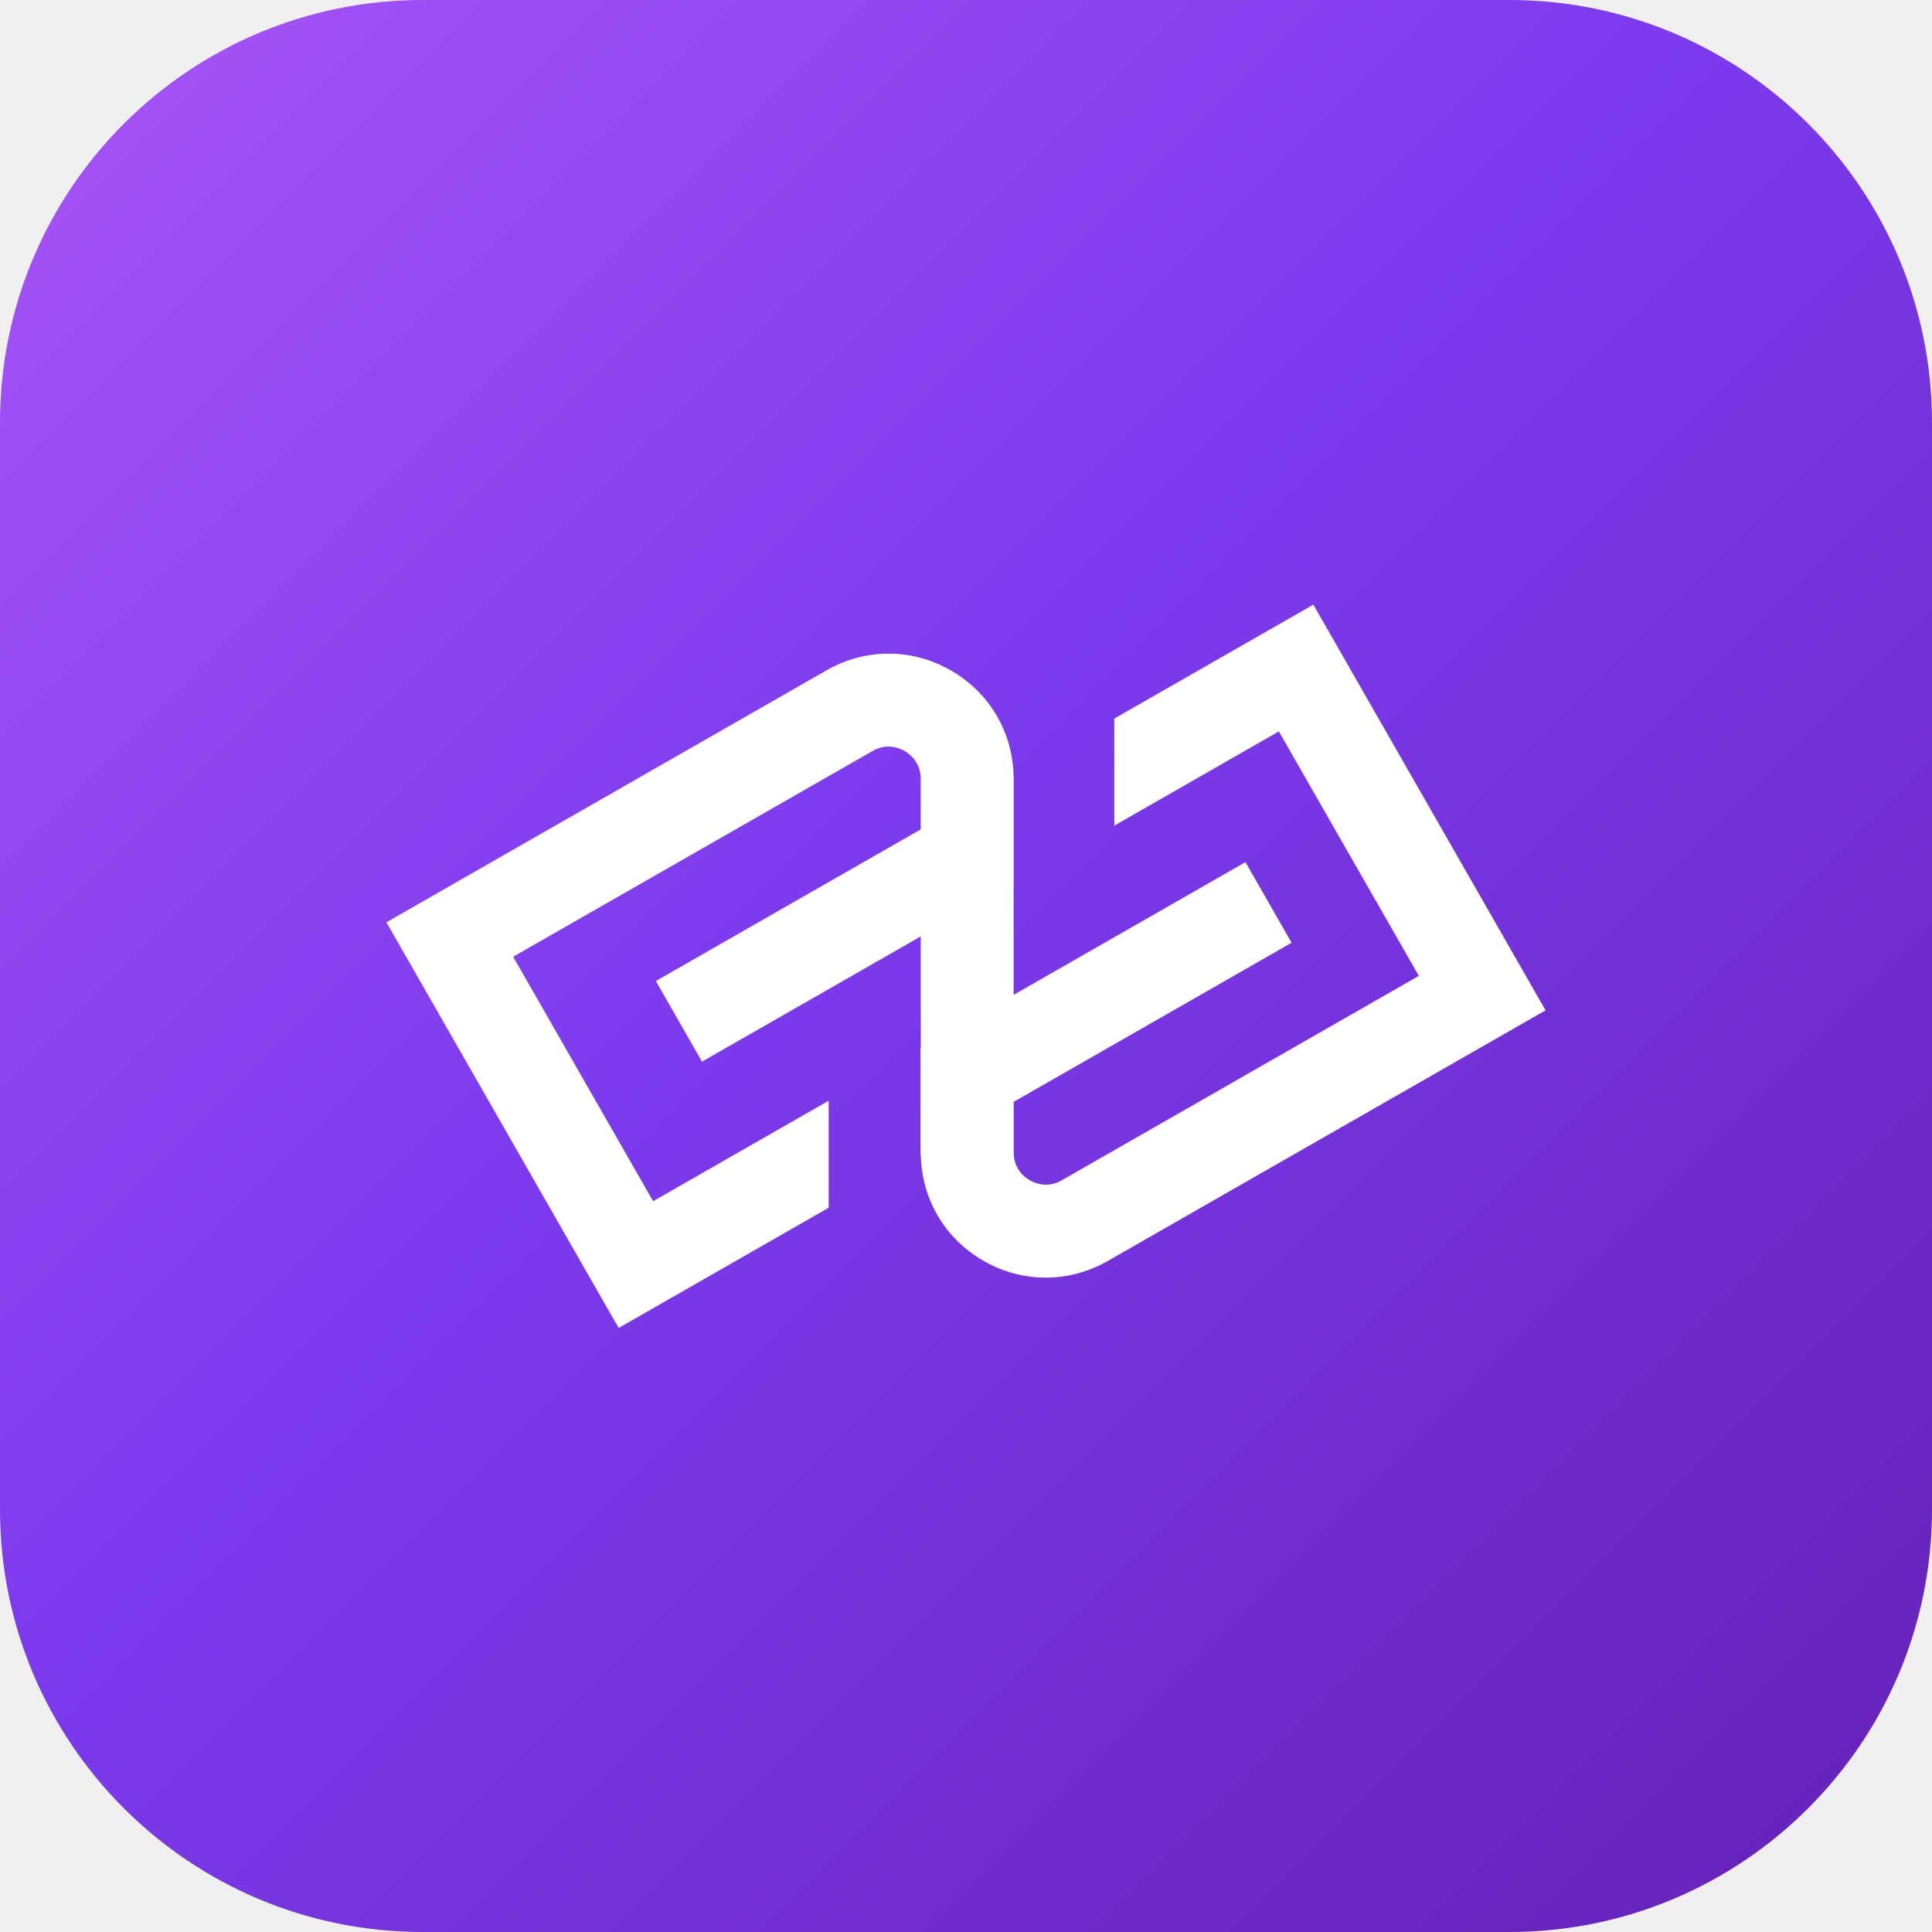
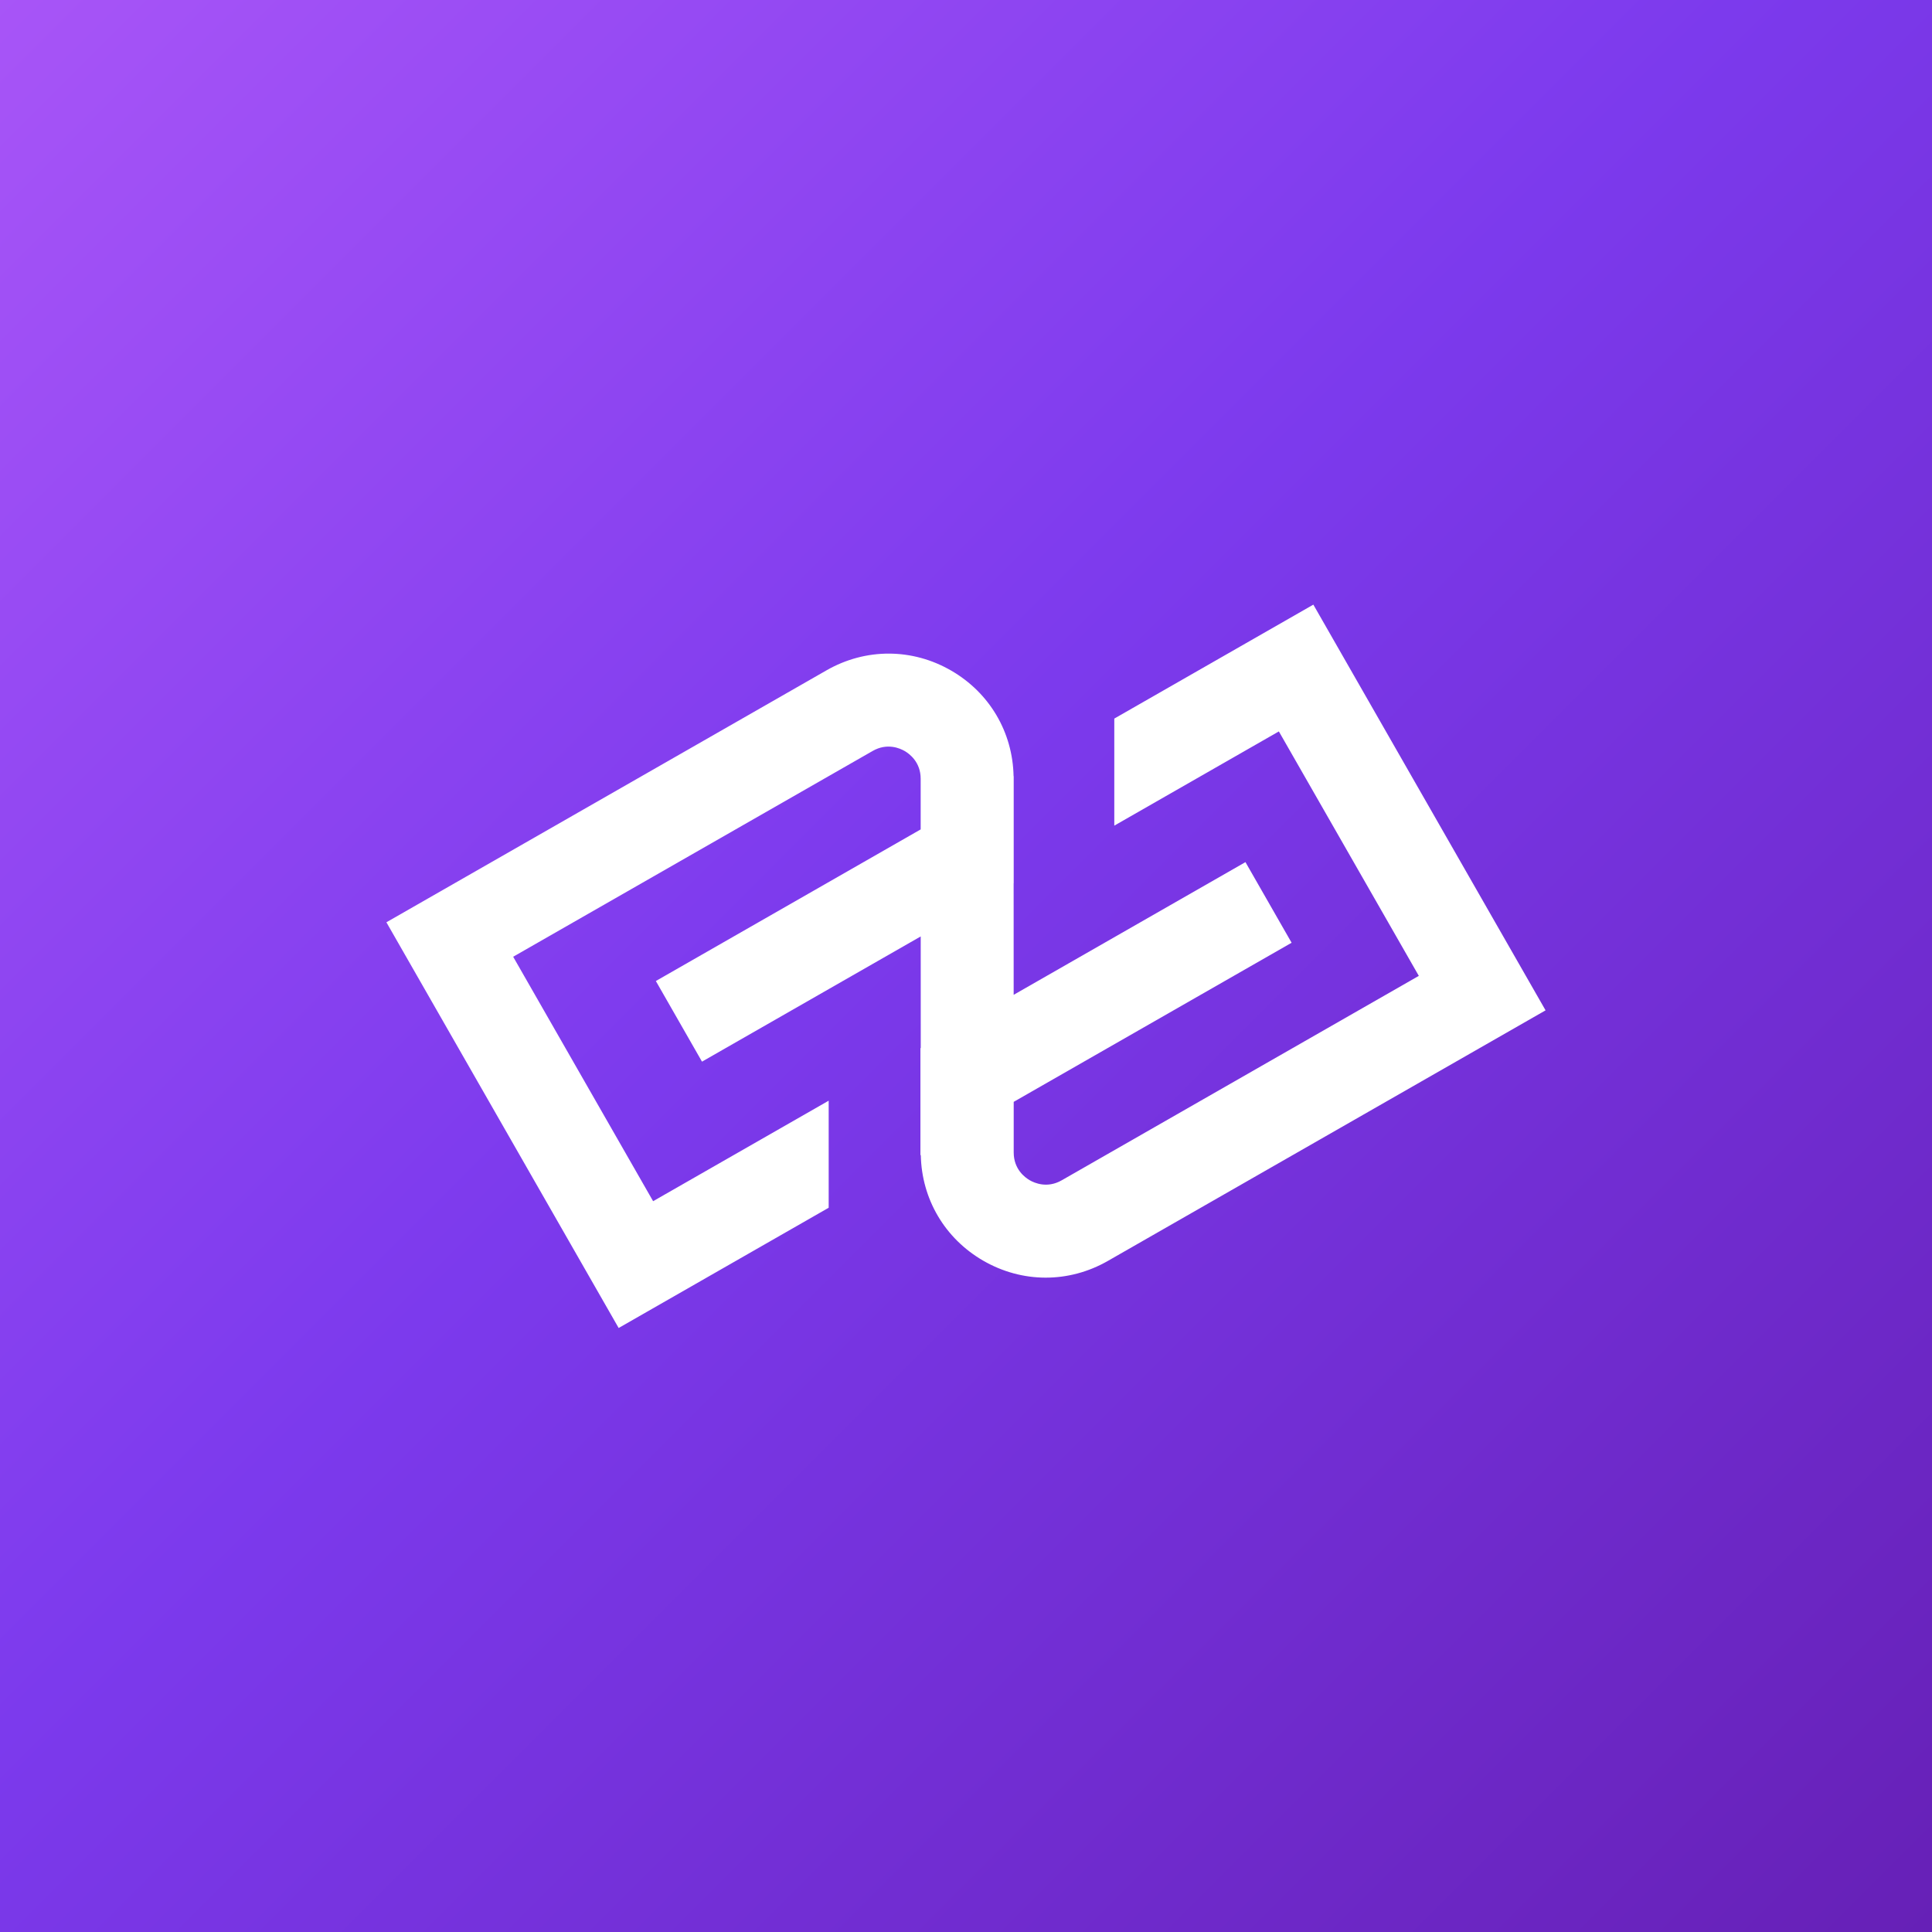
<svg xmlns="http://www.w3.org/2000/svg" viewBox="0 0 64 64" width="64" height="64">
  <defs>
    <linearGradient id="g" x1="0" y1="0" x2="1" y2="1">
      <stop offset="0" stop-color="#A855F7" />
      <stop offset="0.45" stop-color="#7C3AED" />
      <stop offset="1" stop-color="#6620B6" />
    </linearGradient>
  </defs>
-   <rect width="64" height="64" rx="14" fill="url(#g)" />
+   <rect width="64" height="64" fill="url(#g)" />
  <path fill="#fff" transform="translate(12.8,20.0087) scale(0.04637)" d="M662.2.44l-142.2,81.41v76.48l117.57-67.31,99.98,174.63-255.11,146.05c-10.34,5.92-19.44,1.93-22.88-.06-3.43-1.99-11.42-7.91-11.42-19.82v-36.17s198.53-113.66,198.53-113.66l-32.97-57.6-165.59,94.8-.02-79.69.05-.03v-76.48l-.09.05c-.61-31.48-17.15-59.58-44.49-75.43-27.86-16.15-61.18-16.24-89.13-.24L0,227.37l165.92,289.83,150.04-85.9v-76.48l-125.42,71.8-99.98-174.63L347.39,104.97c10.34-5.92,19.44-1.93,22.87.06,3.43,1.99,11.42,7.91,11.42,19.82v36.17s-189.19,108.31-189.19,108.31l32.97,57.6,156.25-89.45.02,79.69-.23.13v76.48l.27-.15c.61,31.48,17.15,59.58,44.49,75.43,27.86,16.15,61.18,16.24,89.13.24l312.71-179.02L662.2.44Z" />
</svg>
